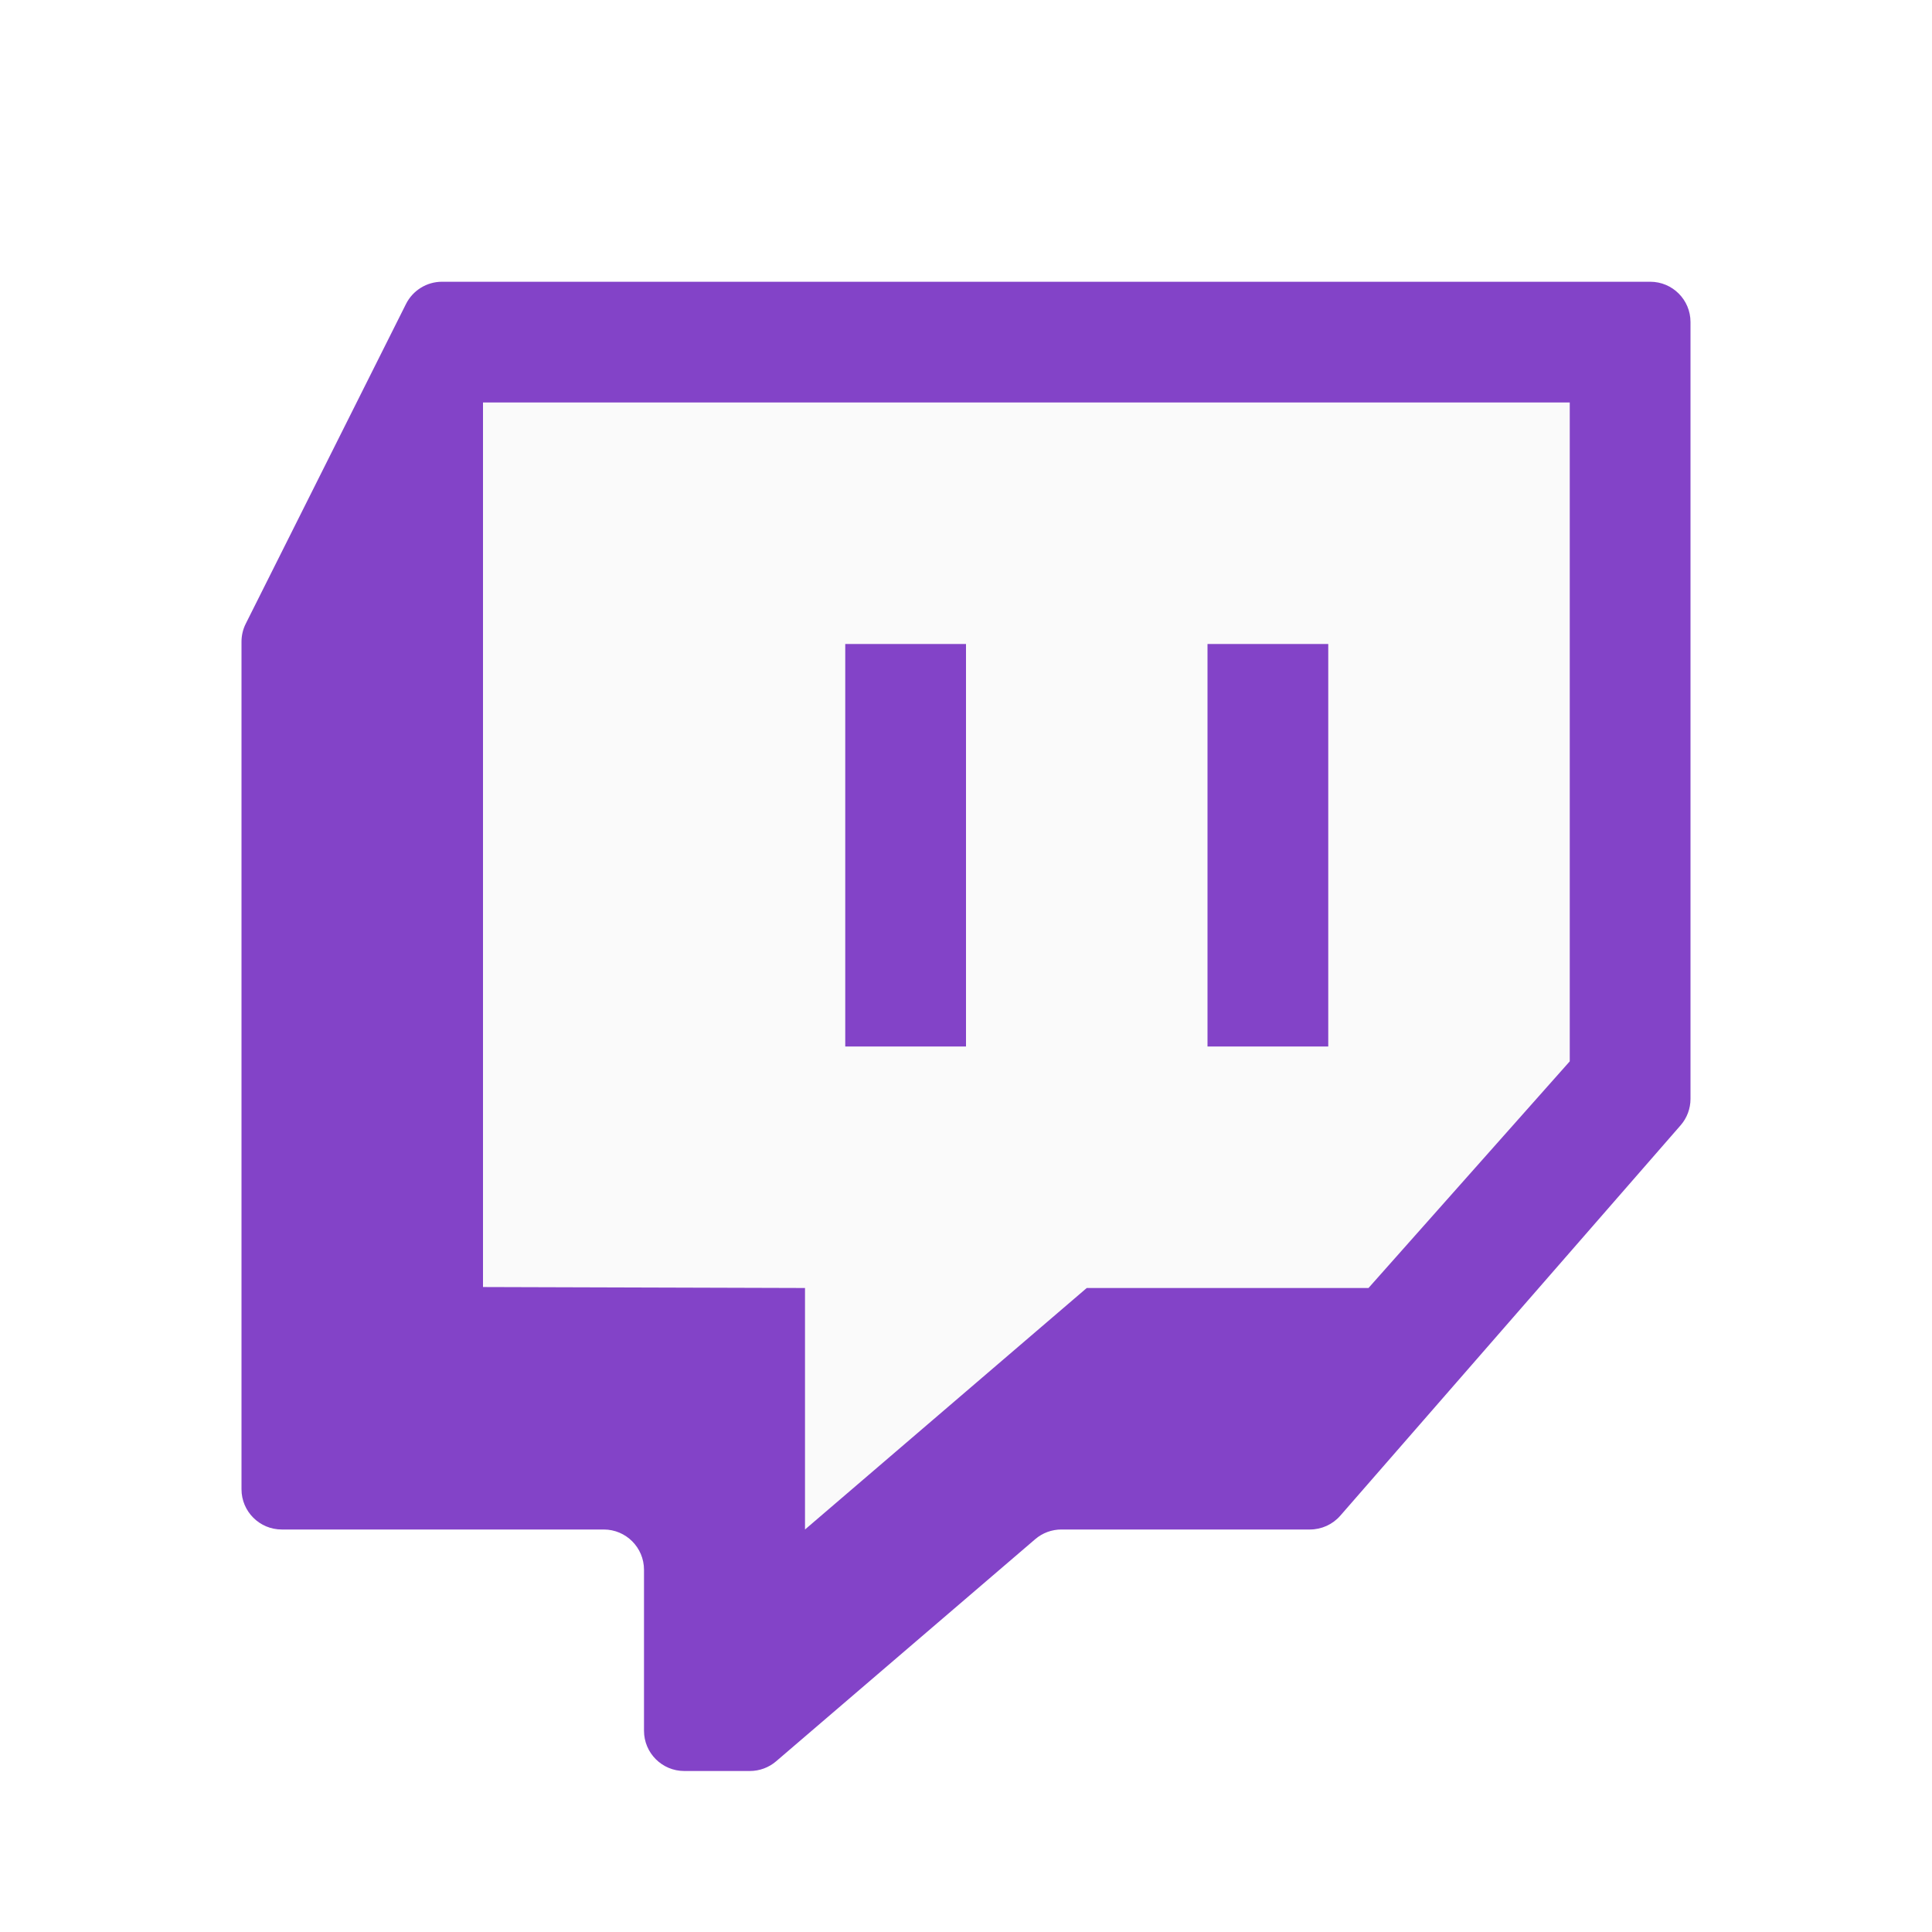
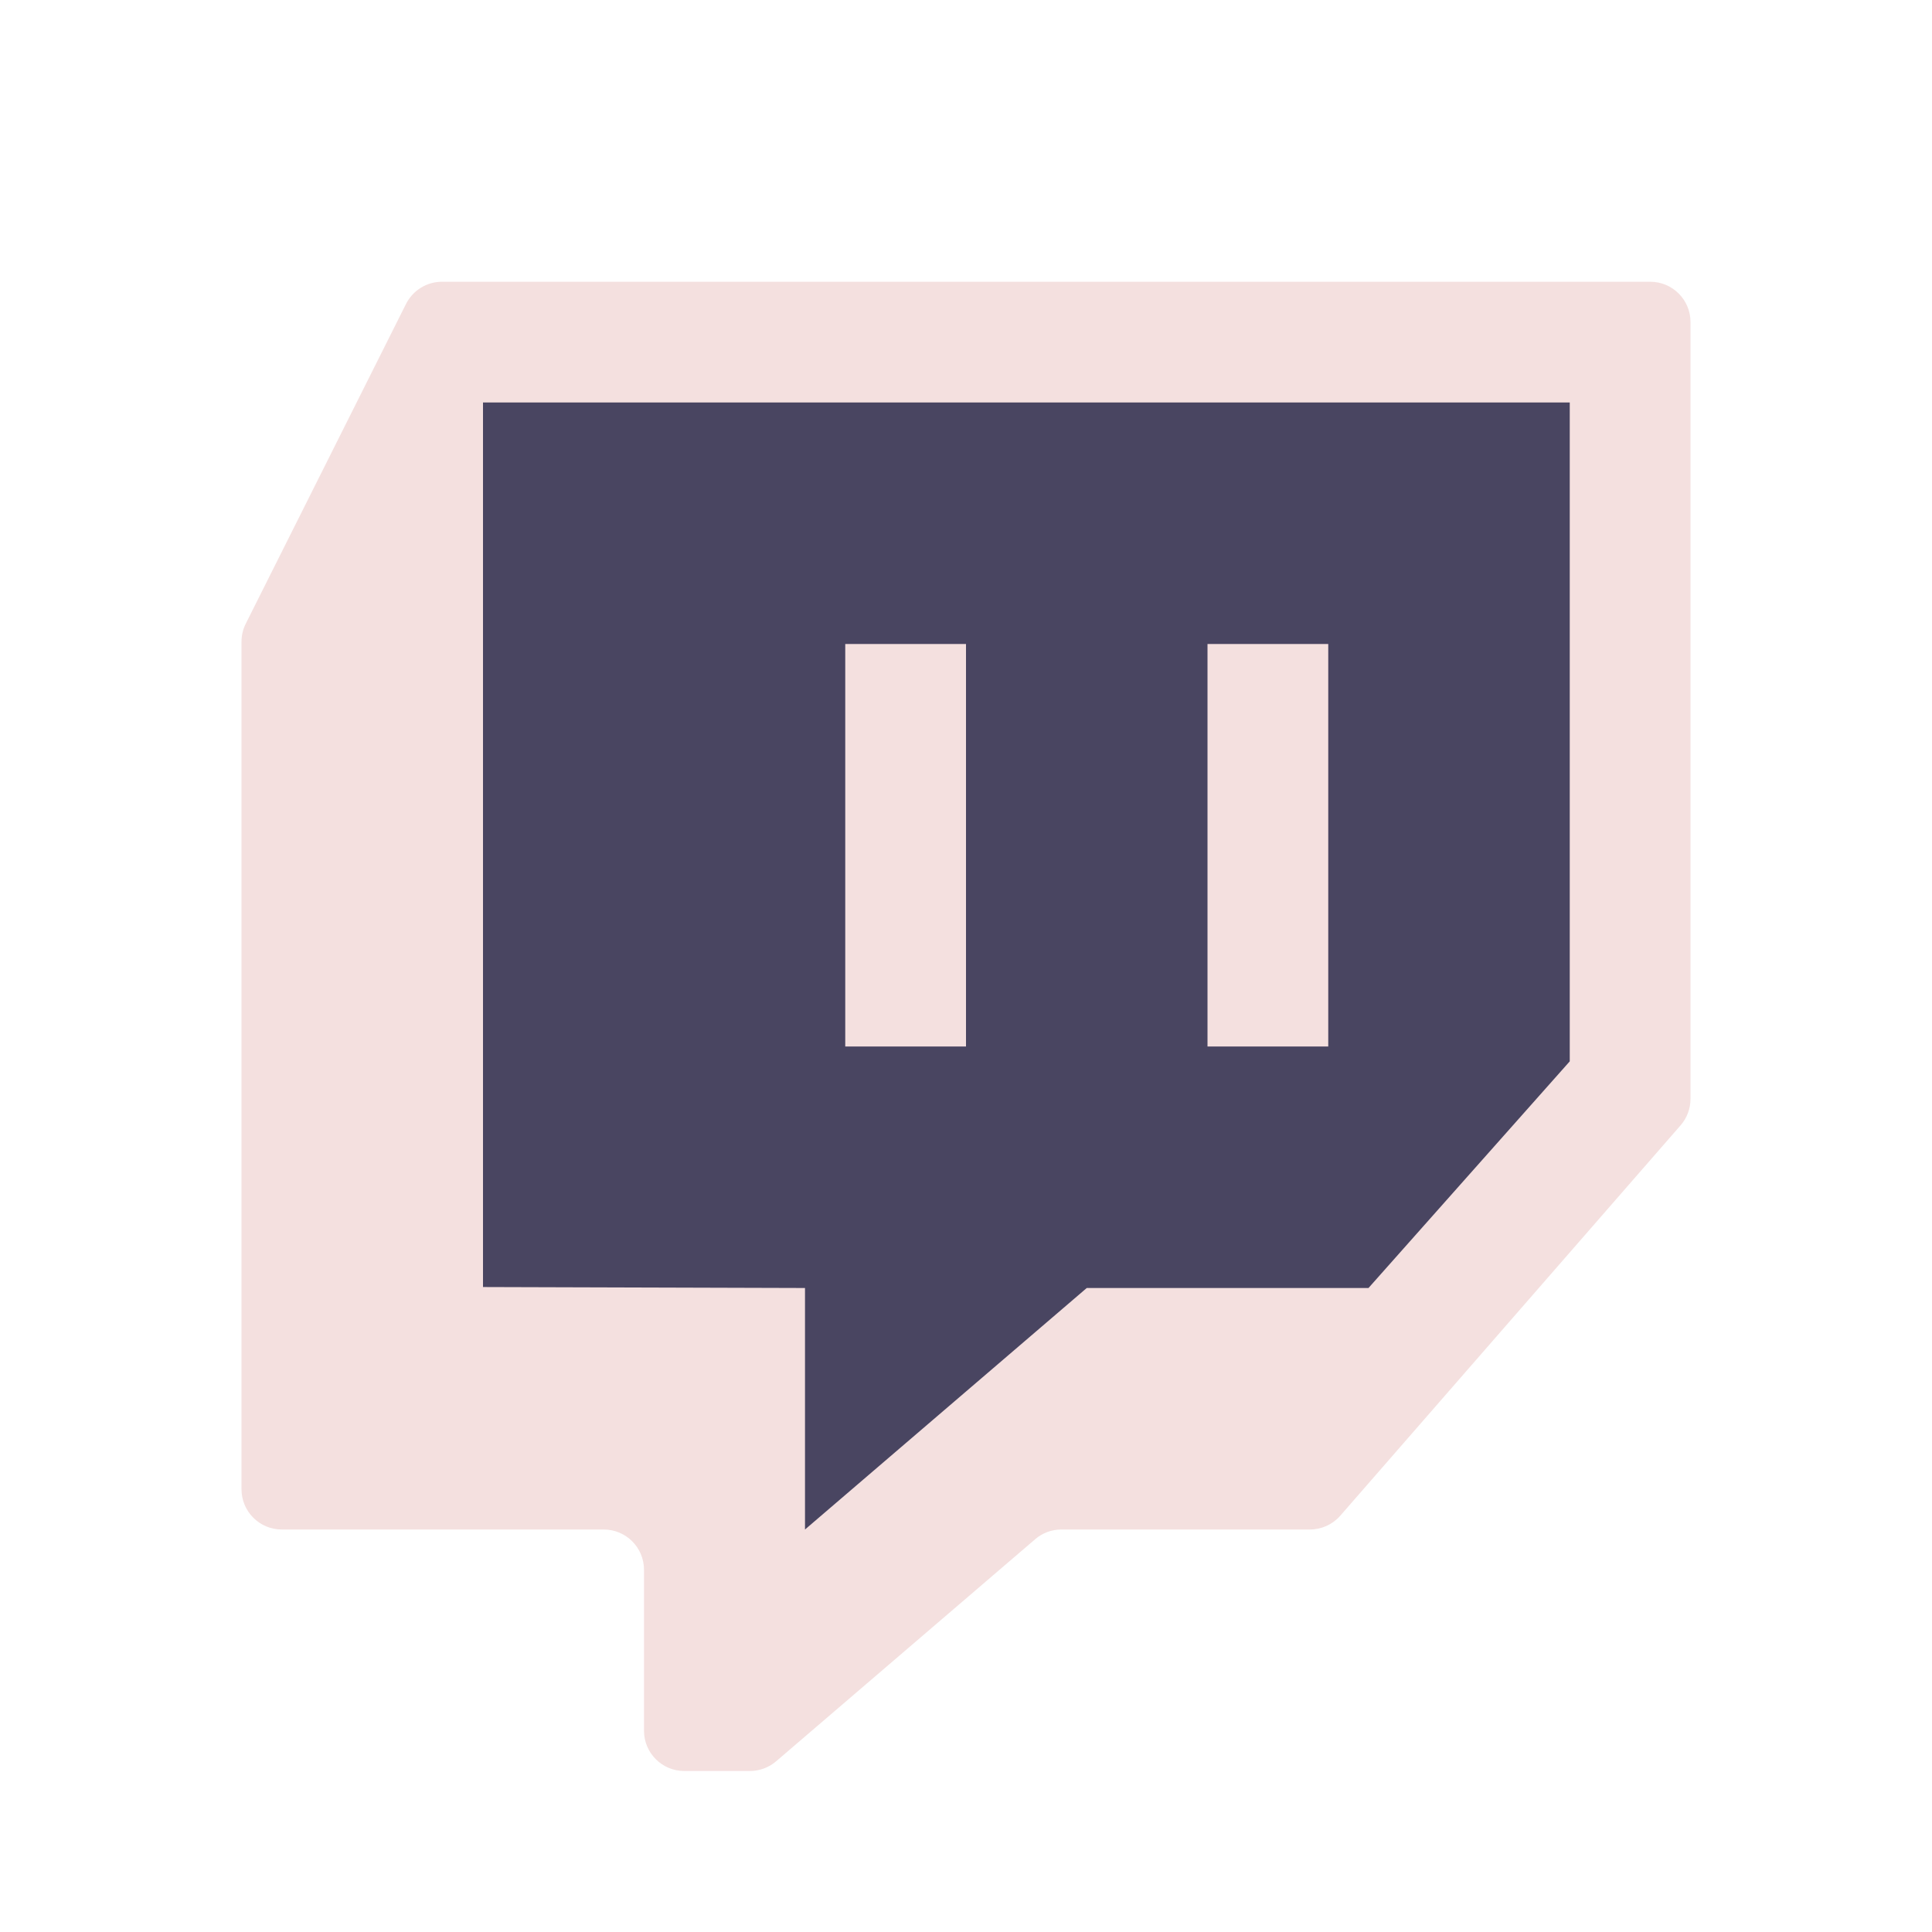
<svg xmlns="http://www.w3.org/2000/svg" viewBox="0 0 48 48" width="50px" height="50px">
-   <path fill="#8343c8" d="M41.754,27.958l-8.455,9.699C33.109,37.875,32.834,38,32.545,38H26.37 c-0.239,0-0.47,0.085-0.651,0.241l-6.438,5.519C19.1,43.915,18.869,44,18.63,44H17c-0.552,0-1-0.448-1-1v-4c0-0.552-0.448-1-1-1H7 c-0.552,0-1-0.448-1-1V15.943c0-0.156,0.036-0.309,0.106-0.448l3.981-7.943C10.257,7.214,10.603,7,10.981,7H41c0.552,0,1,0.448,1,1 v19.301C42,27.543,41.913,27.776,41.754,27.958z" />
-   <path fill="#fafafa" d="M39,26.369c-1.667,1.877-3.333,3.754-5,5.631c-2.333,0-4.667,0-7,0c-2.333,2-4.667,4-7,6c0-2,0-4,0-6 c-2.667-0.008-5.333-0.016-8-0.024C12,24.65,12,17.325,12,10c9,0,18,0,27,0C39,15.456,39,20.912,39,26.369z" />
-   <rect width="3" height="10" x="21" y="16" fill="#8343c8" />
-   <rect width="3" height="10" x="30" y="16" fill="#8343c8" />
+   <path fill="#F4E0DF" d="M41.754,27.958l-8.455,9.699C33.109,37.875,32.834,38,32.545,38H26.37 c-0.239,0-0.47,0.085-0.651,0.241l-6.438,5.519C19.1,43.915,18.869,44,18.63,44H17c-0.552,0-1-0.448-1-1v-4c0-0.552-0.448-1-1-1H7 c-0.552,0-1-0.448-1-1V15.943c0-0.156,0.036-0.309,0.106-0.448l3.981-7.943C10.257,7.214,10.603,7,10.981,7H41c0.552,0,1,0.448,1,1 v19.301C42,27.543,41.913,27.776,41.754,27.958z" />
+   <path fill="#494561" d="M39,26.369c-1.667,1.877-3.333,3.754-5,5.631c-2.333,0-4.667,0-7,0c-2.333,2-4.667,4-7,6c0-2,0-4,0-6 c-2.667-0.008-5.333-0.016-8-0.024C12,24.65,12,17.325,12,10c9,0,18,0,27,0C39,15.456,39,20.912,39,26.369z" />
+   <rect width="3" height="10" x="21" y="16" fill="#F4E0DF" />
+   <rect width="3" height="10" x="30" y="16" fill="#F4E0DF" />
</svg>
